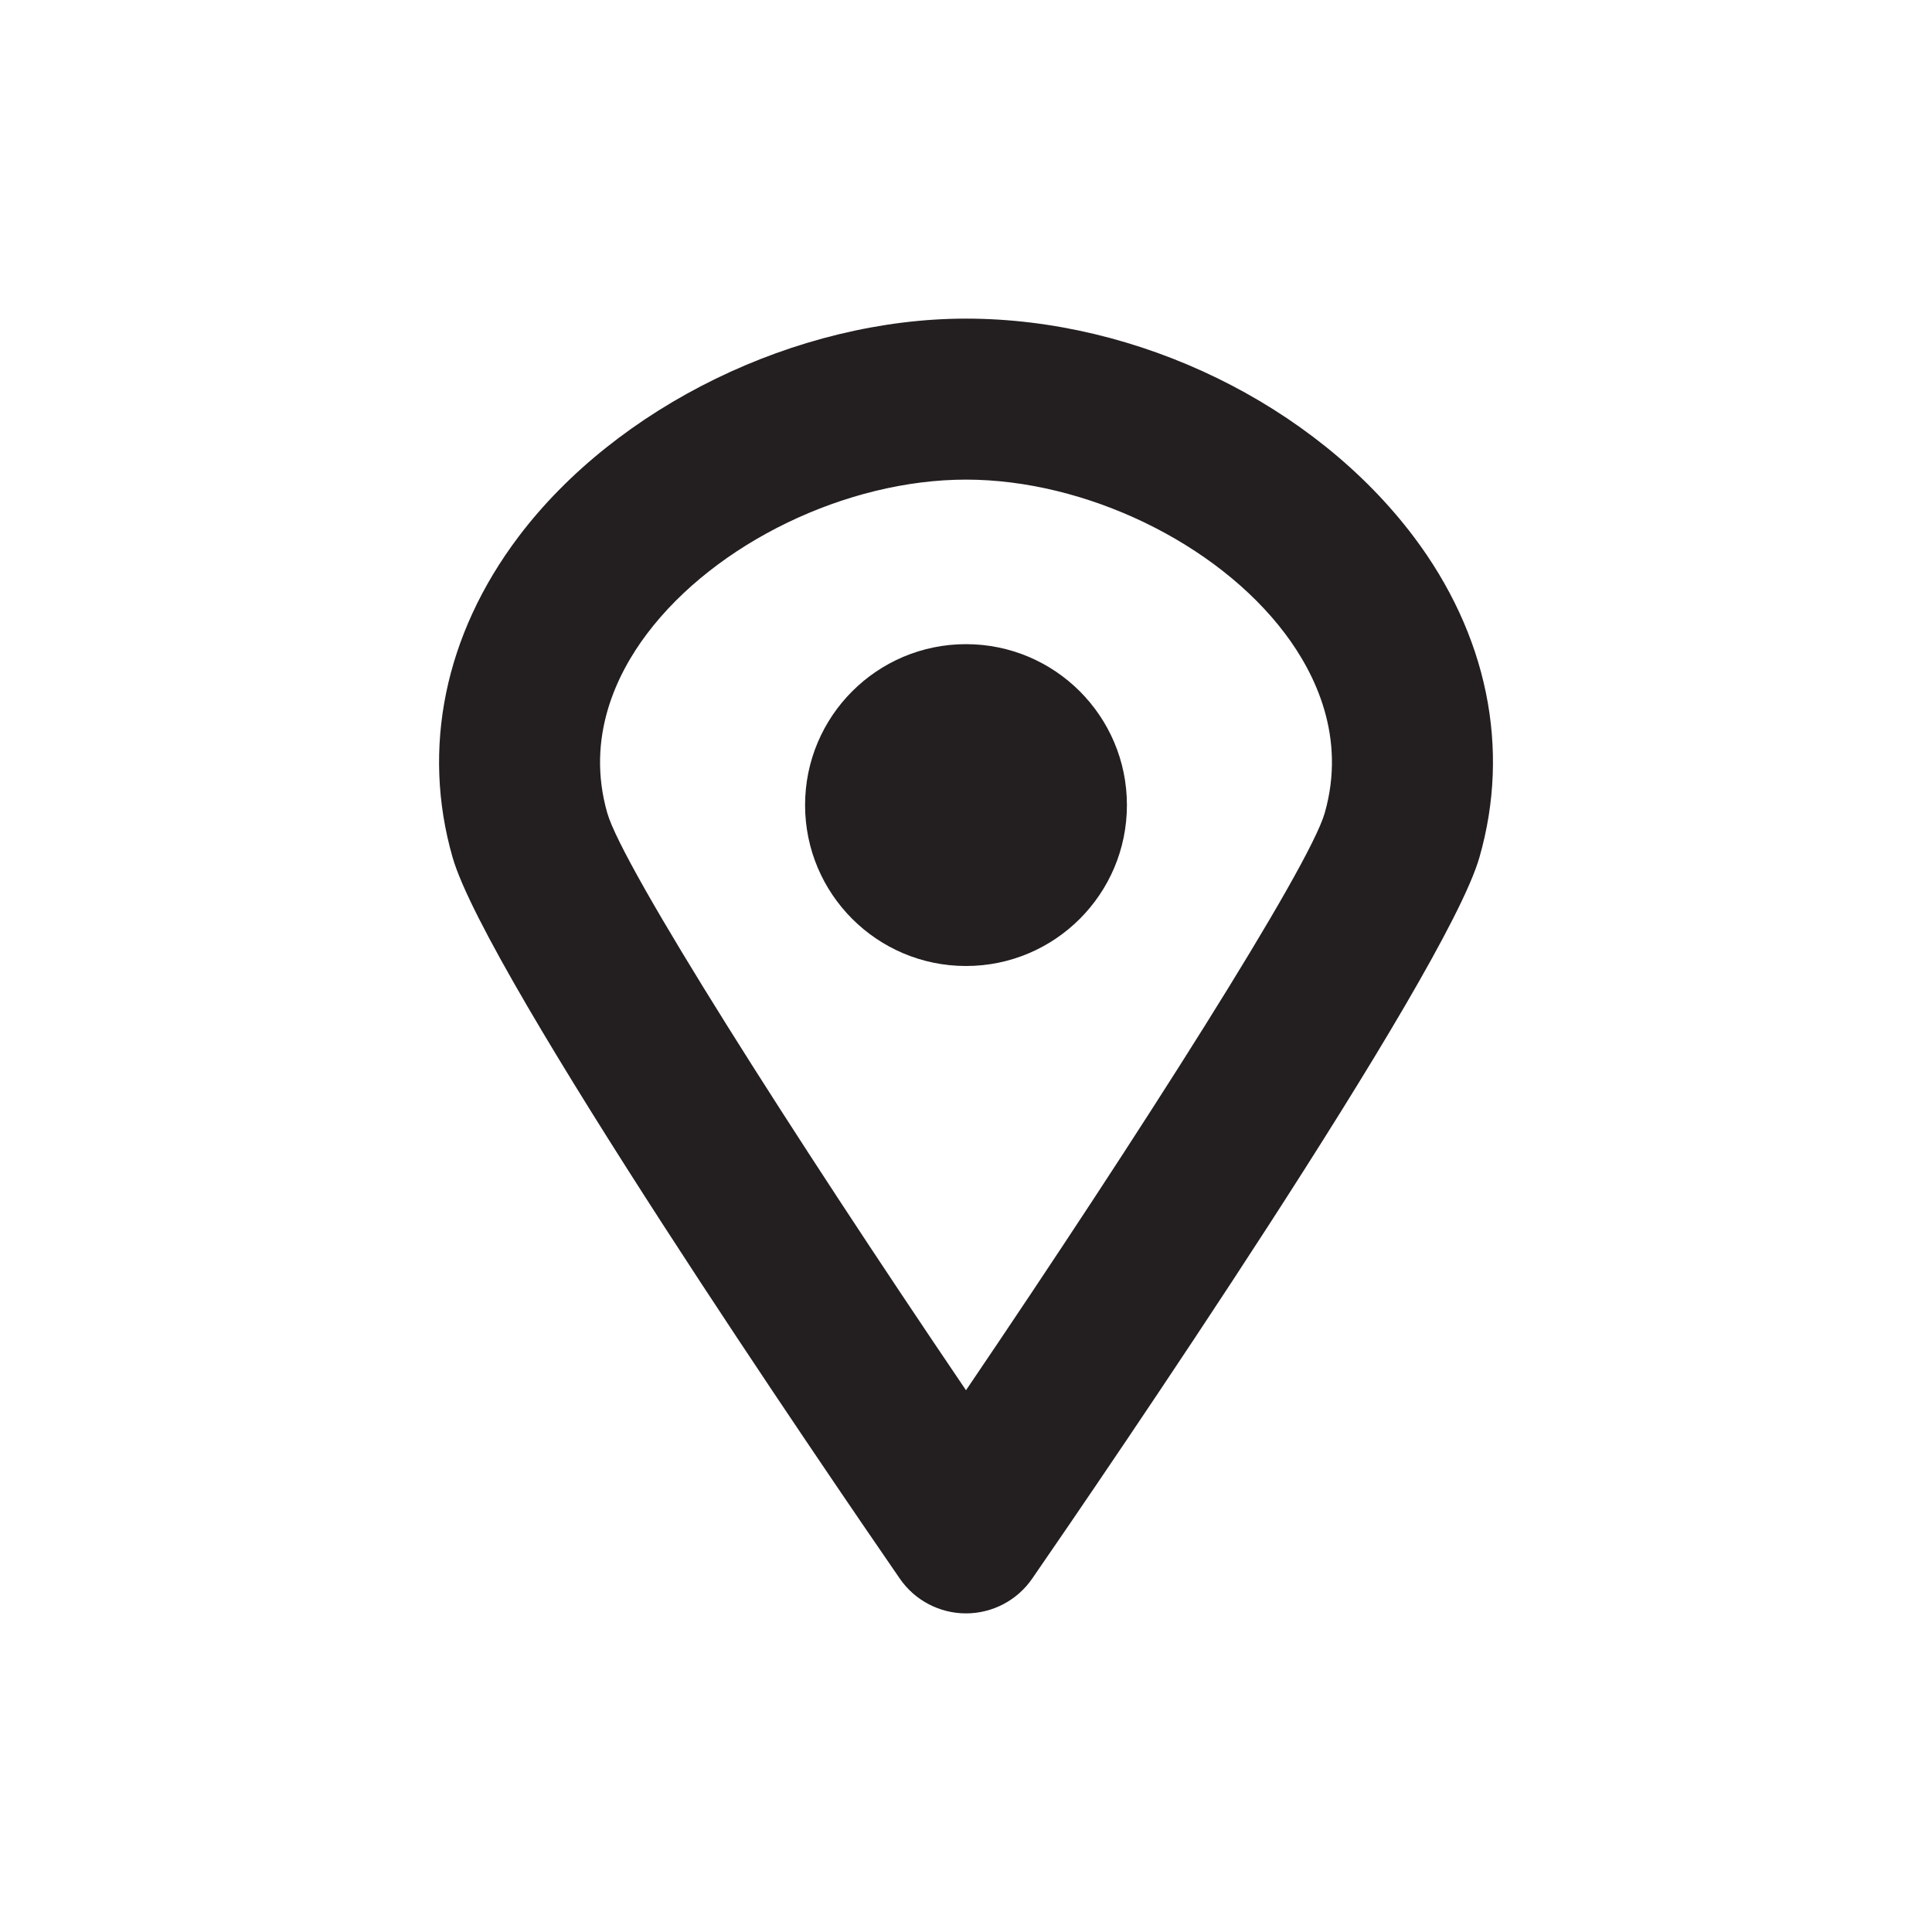
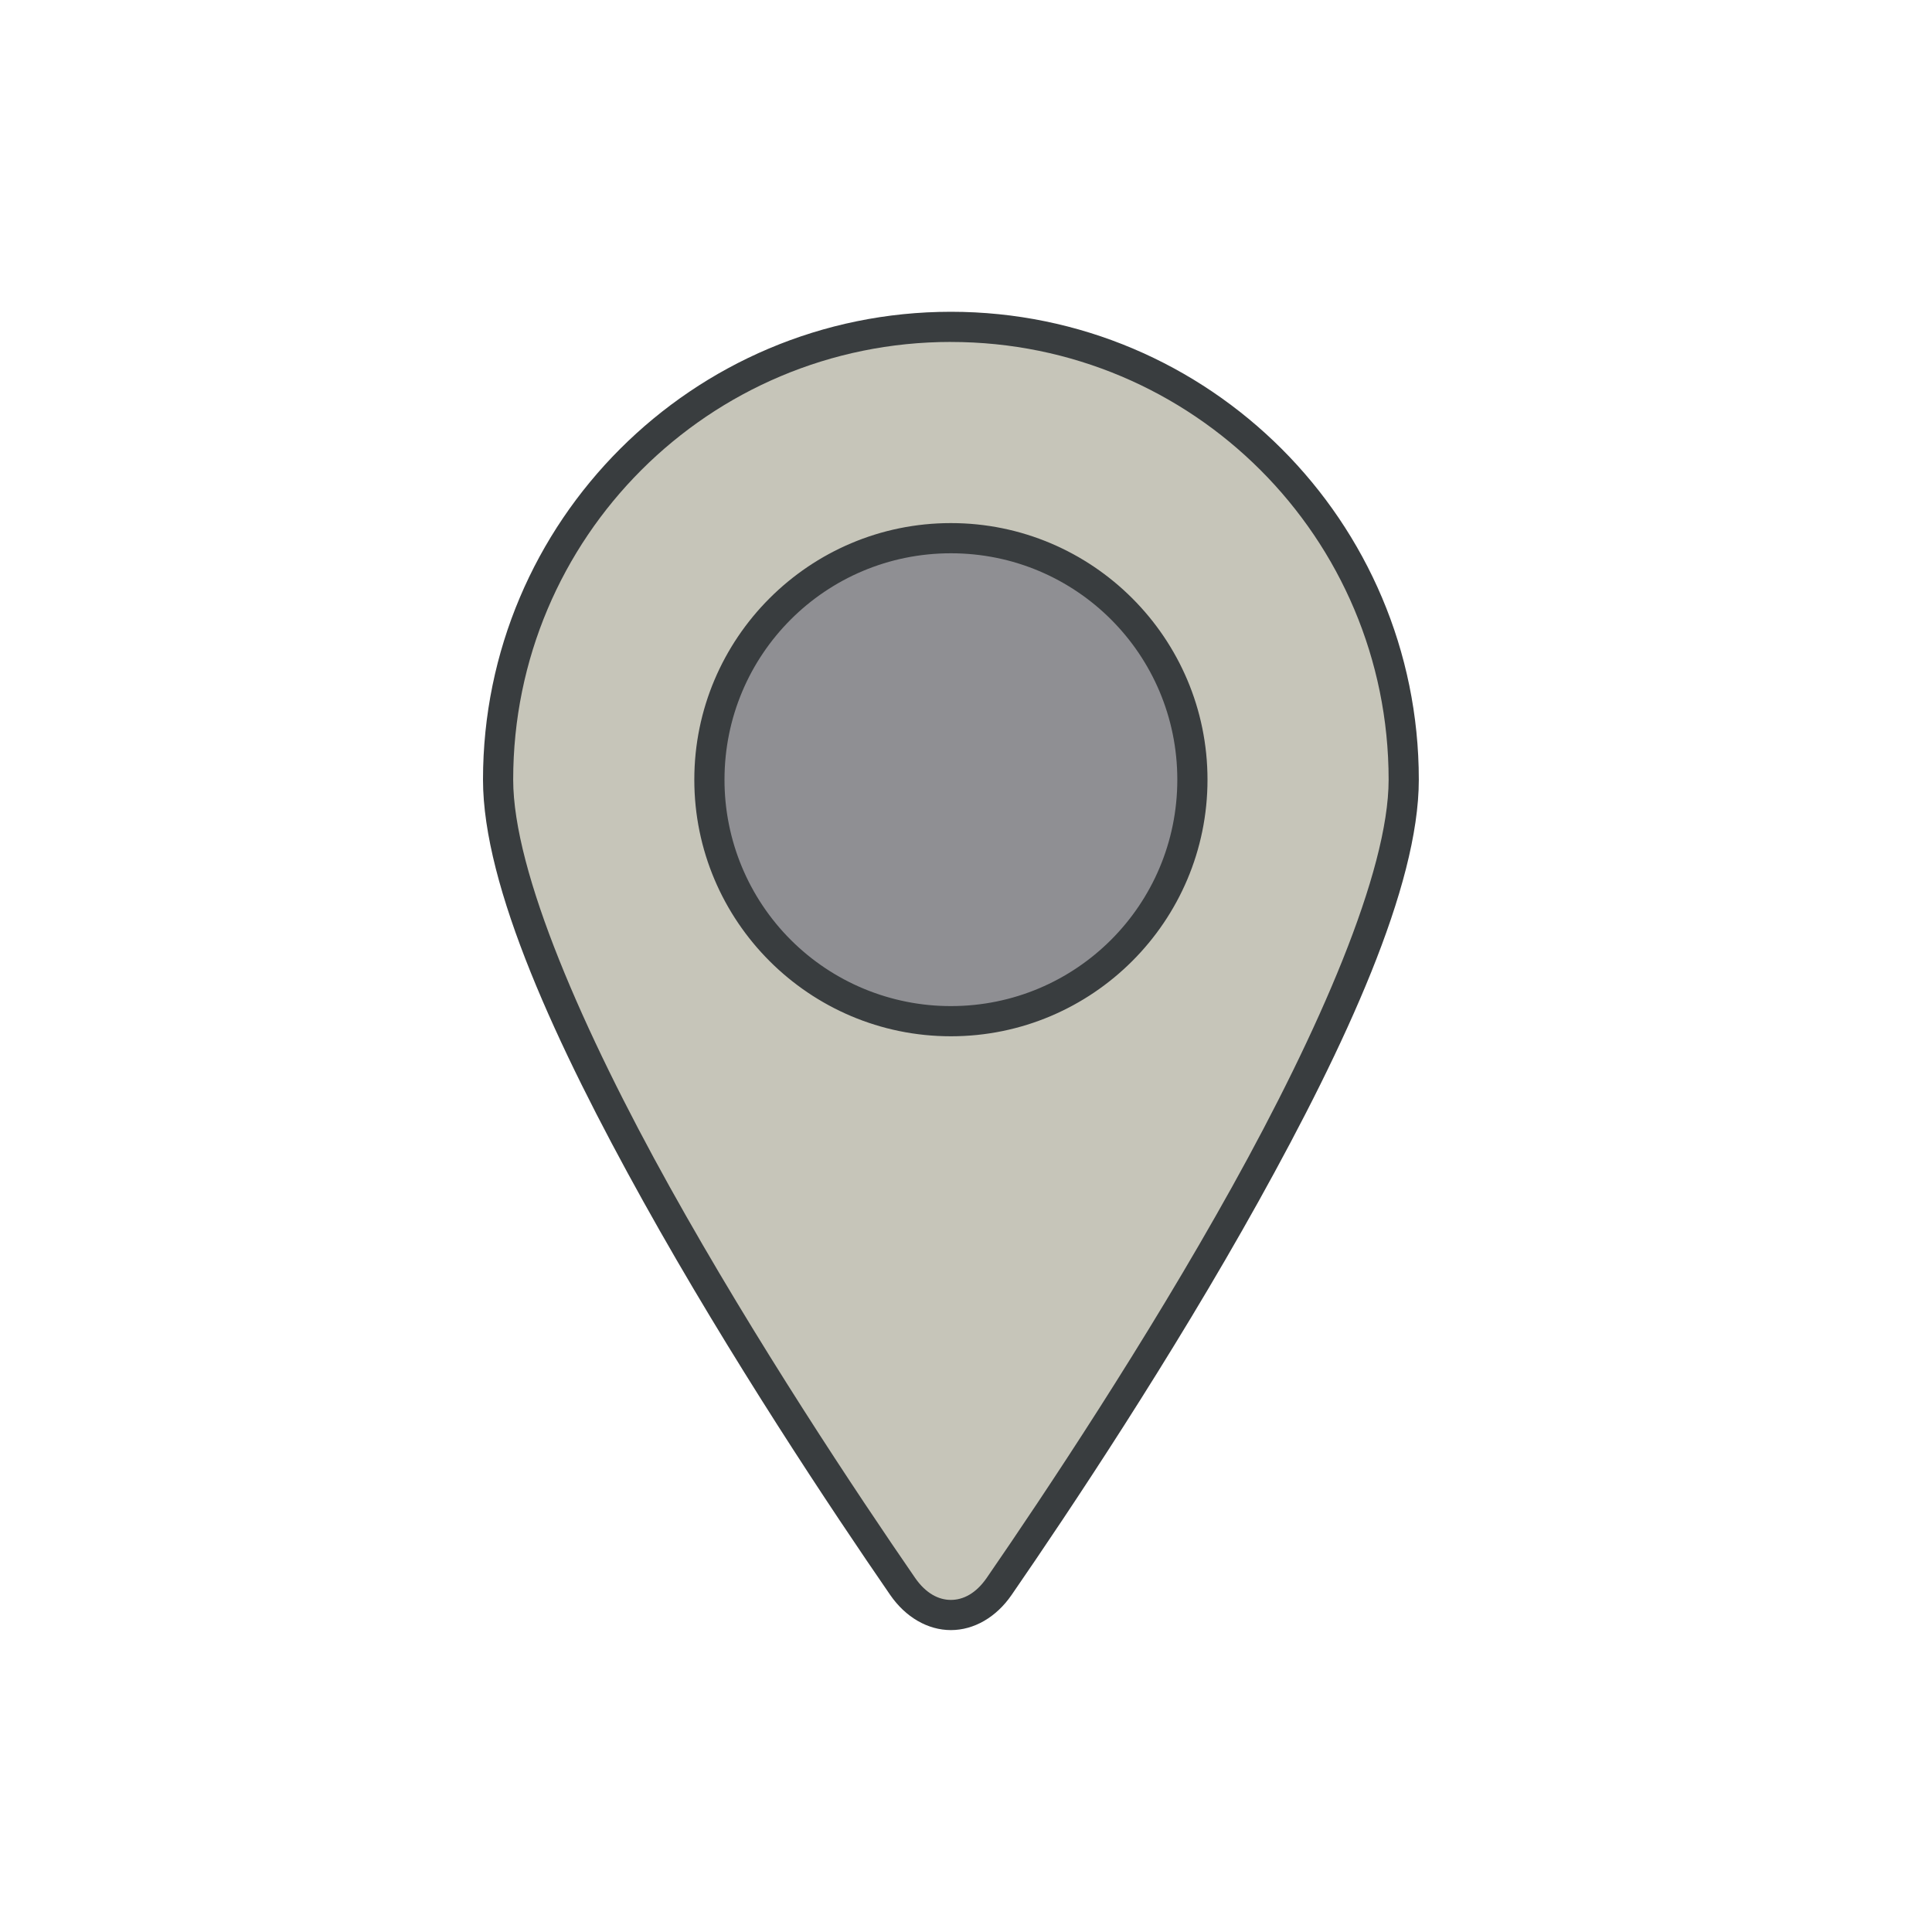
- <svg xmlns="http://www.w3.org/2000/svg" width="24" height="24" enable-background="new 0 0 24 24" viewBox="0 0 24 24" id="icon-location">
-   <path fill="#231F20" d="M12,20.042L12,20.042c-0.329,0-0.637-0.162-0.823-0.433c-0.854-1.239-5.136-7.496-5.555-8.959   C5.234,9.298,5.524,7.884,6.44,6.669C7.662,5.048,9.896,3.958,12,3.958c2.138,0,4.319,1.063,5.56,2.707   c0.916,1.215,1.207,2.631,0.818,3.985c-0.419,1.464-4.7,7.72-5.555,8.959C12.637,19.88,12.329,20.042,12,20.042z M12,5.958   c-1.483,0-3.113,0.787-3.963,1.915C7.663,8.369,7.274,9.158,7.544,10.1c0.195,0.679,2.293,3.979,4.456,7.17   c2.163-3.19,4.261-6.49,4.456-7.17c0.27-0.944-0.119-1.734-0.494-2.231C15.114,6.744,13.484,5.958,12,5.958z" />
-   <circle cx="12" cy="10.001" r="1.999" fill="#231F20" />
+ <svg xmlns="http://www.w3.org/2000/svg" viewBox="0 0 64 64" id="Location">
+   <path fill="#c6c5b9" d="M46.5 25.828c0 6.605-9.536 21.114-13.402 26.724-.871 1.265-2.325 1.264-3.197 0C26.036 46.941 16.5 32.432 16.5 25.827c0-8.284 6.716-15 15-15 8.284 0 15 6.716 15 15z" class="colorff5a5c svgShape" />
+   <path fill="#8f8f93" d="M39.5 25.828a8 8 0 0 1-8 8 8 8 0 0 1-8-8 8 8 0 0 1 8-8 8 8 0 0 1 8 8z" class="color54c972 svgShape" />
+   <path d="M31.5 1005.69c-4.688 0-8.5 3.811-8.5 8.5 0 4.688 3.812 8.5 8.5 8.5 4.688 0 8.5-3.812 8.5-8.5 0-4.689-3.812-8.5-8.5-8.5zm0 1c4.148 0 7.5 3.351 7.5 7.5 0 4.147-3.352 7.5-7.5 7.5a7.492 7.492 0 0 1-7.5-7.5c0-4.149 3.352-7.5 7.5-7.5z" color="#000" font-family="sans-serif" font-weight="400" overflow="visible" style="line-height:normal;text-indent:0;text-align:start;text-decoration-line:none;text-decoration-style:solid;text-decoration-color:#000;text-transform:none;block-progression:tb;isolation:auto;mix-blend-mode:normal" transform="translate(0 -988.362)" fill="#393d3f" class="color000000 svgShape" />
+   <path d="M31.5 998.69c-8.554 0-15.5 6.945-15.5 15.5 0 3.543 2.434 8.8 5.314 13.978 2.88 5.178 6.238 10.217 8.176 13.03.51.739 1.247 1.163 2.01 1.163.763 0 1.5-.424 2.01-1.164 1.938-2.812 5.295-7.851 8.176-13.029 2.88-5.178 5.314-10.435 5.314-13.978 0-8.555-6.946-15.5-15.5-15.5zm0 1c8.014 0 14.5 6.485 14.5 14.5 0 3.061-2.334 8.361-5.188 13.492-2.853 5.13-6.197 10.15-8.124 12.947-.363.526-.788.732-1.188.732-.4 0-.825-.207-1.188-.732-1.927-2.797-5.27-7.817-8.125-12.947-2.853-5.13-5.187-10.43-5.187-13.493 0-8.014 6.486-14.5 14.5-14.5z" color="#000" font-family="sans-serif" font-weight="400" overflow="visible" style="line-height:normal;text-indent:0;text-align:start;text-decoration-line:none;text-decoration-style:solid;text-decoration-color:#000;text-transform:none;block-progression:tb;isolation:auto;mix-blend-mode:normal" transform="translate(0 -988.362)" fill="#393d3f" class="color000000 svgShape" />
</svg>
